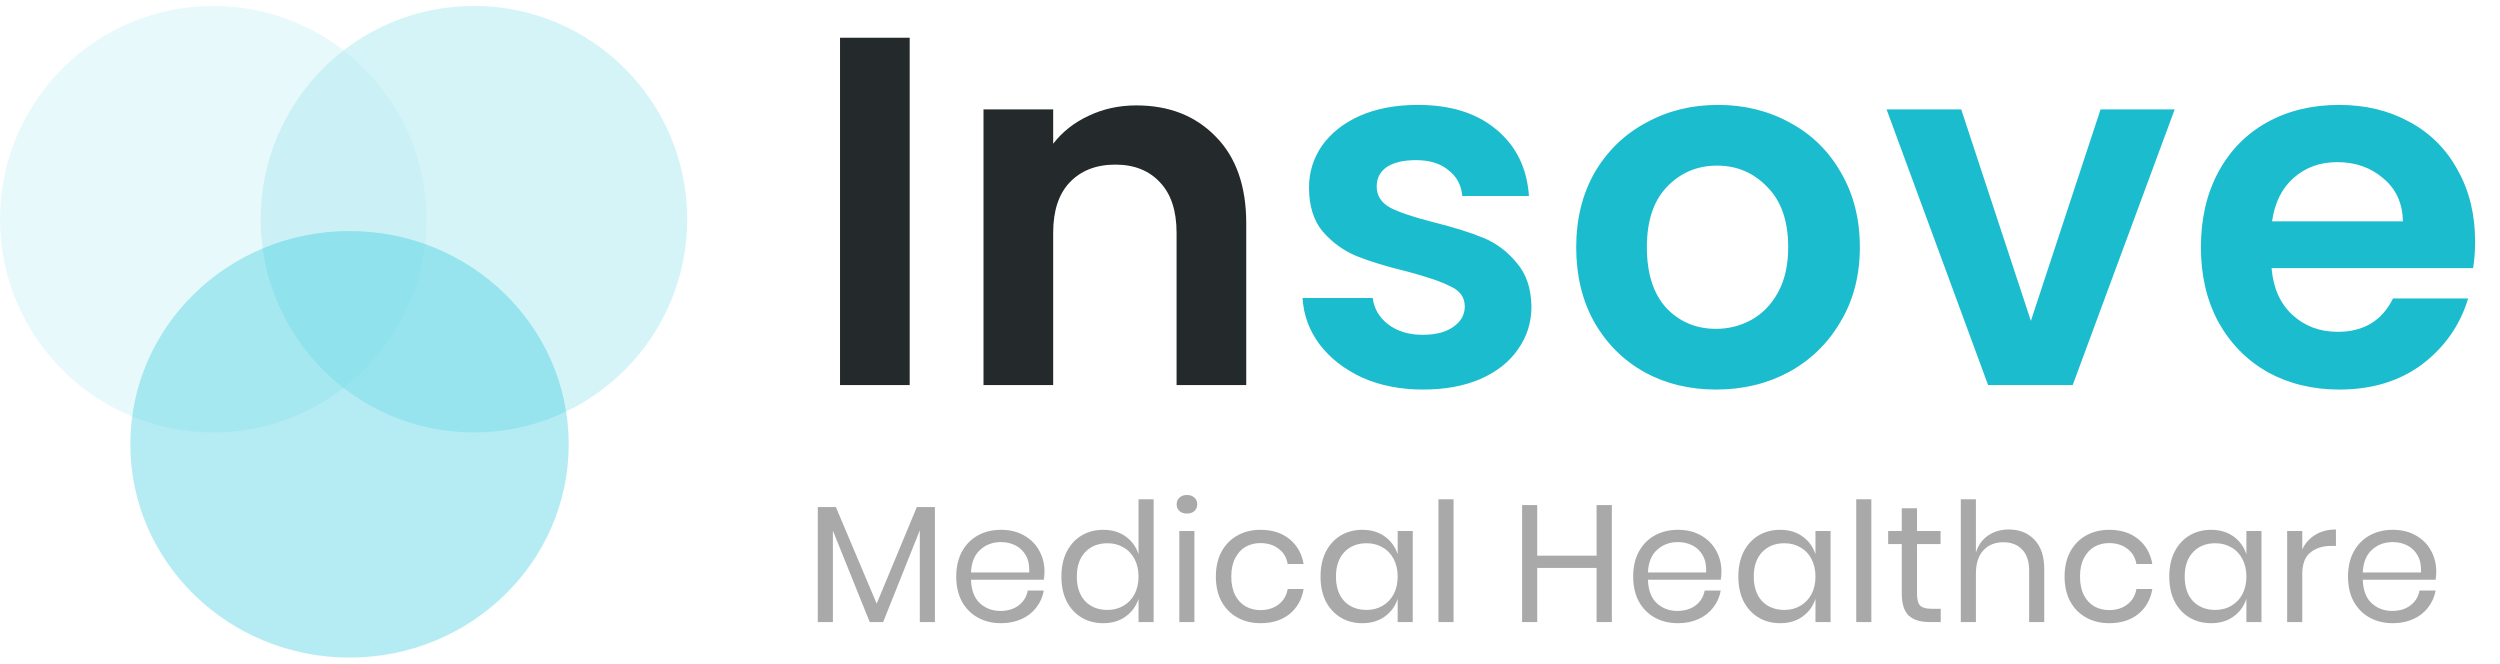
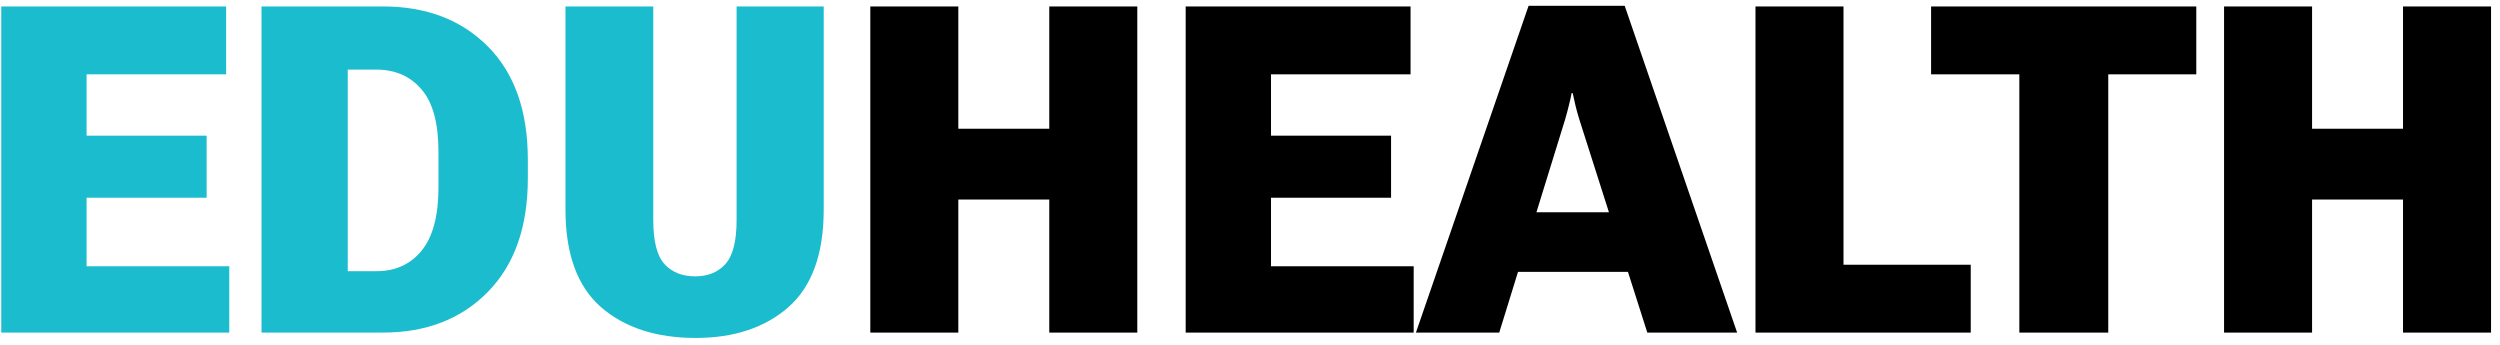
- <svg xmlns="http://www.w3.org/2000/svg" width="211" height="56" viewBox="0 0 211 56" fill="none">
-   <path d="M76.778 3.184V32.5H70.898V3.184H76.778ZM95.901 8.896C98.674 8.896 100.913 9.778 102.621 11.542C104.329 13.278 105.183 15.714 105.183 18.85V32.5H99.303V19.648C99.303 17.8 98.841 16.386 97.918 15.406C96.993 14.398 95.734 13.894 94.138 13.894C92.513 13.894 91.225 14.398 90.273 15.406C89.35 16.386 88.888 17.8 88.888 19.648V32.5H83.007V9.232H88.888V12.13C89.671 11.122 90.665 10.338 91.87 9.778C93.102 9.19 94.445 8.896 95.901 8.896Z" fill="#242A2B" />
-   <path d="M120.099 32.878C118.195 32.878 116.487 32.542 114.975 31.87C113.463 31.17 112.259 30.232 111.363 29.056C110.495 27.88 110.019 26.578 109.935 25.15H115.857C115.969 26.046 116.403 26.788 117.159 27.376C117.943 27.964 118.909 28.258 120.057 28.258C121.177 28.258 122.045 28.034 122.661 27.586C123.305 27.138 123.627 26.564 123.627 25.864C123.627 25.108 123.235 24.548 122.451 24.184C121.695 23.792 120.477 23.372 118.797 22.924C117.061 22.504 115.633 22.07 114.513 21.622C113.421 21.174 112.469 20.488 111.657 19.564C110.873 18.64 110.481 17.394 110.481 15.826C110.481 14.538 110.845 13.362 111.573 12.298C112.329 11.234 113.393 10.394 114.765 9.778C116.165 9.162 117.803 8.854 119.679 8.854C122.451 8.854 124.663 9.554 126.315 10.954C127.967 12.326 128.877 14.188 129.045 16.54H123.417C123.333 15.616 122.941 14.888 122.241 14.356C121.569 13.796 120.659 13.516 119.511 13.516C118.447 13.516 117.621 13.712 117.033 14.104C116.473 14.496 116.193 15.042 116.193 15.742C116.193 16.526 116.585 17.128 117.369 17.548C118.153 17.94 119.371 18.346 121.023 18.766C122.703 19.186 124.089 19.62 125.181 20.068C126.273 20.516 127.211 21.216 127.995 22.168C128.807 23.092 129.227 24.324 129.255 25.864C129.255 27.208 128.877 28.412 128.121 29.476C127.393 30.54 126.329 31.38 124.929 31.996C123.557 32.584 121.947 32.878 120.099 32.878ZM144.834 32.878C142.594 32.878 140.578 32.388 138.786 31.408C136.994 30.4 135.58 28.986 134.544 27.166C133.536 25.346 133.032 23.246 133.032 20.866C133.032 18.486 133.55 16.386 134.586 14.566C135.65 12.746 137.092 11.346 138.912 10.366C140.732 9.358 142.762 8.854 145.002 8.854C147.242 8.854 149.272 9.358 151.092 10.366C152.912 11.346 154.34 12.746 155.376 14.566C156.44 16.386 156.972 18.486 156.972 20.866C156.972 23.246 156.426 25.346 155.334 27.166C154.27 28.986 152.814 30.4 150.966 31.408C149.146 32.388 147.102 32.878 144.834 32.878ZM144.834 27.754C145.898 27.754 146.892 27.502 147.816 26.998C148.768 26.466 149.524 25.682 150.084 24.646C150.644 23.61 150.924 22.35 150.924 20.866C150.924 18.654 150.336 16.96 149.16 15.784C148.012 14.58 146.598 13.978 144.918 13.978C143.238 13.978 141.824 14.58 140.676 15.784C139.556 16.96 138.996 18.654 138.996 20.866C138.996 23.078 139.542 24.786 140.634 25.99C141.754 27.166 143.154 27.754 144.834 27.754ZM171.407 27.082L177.287 9.232H183.545L174.935 32.5H167.795L159.227 9.232H165.527L171.407 27.082ZM208.898 20.362C208.898 21.202 208.842 21.958 208.73 22.63H191.72C191.86 24.31 192.448 25.626 193.484 26.578C194.52 27.53 195.794 28.006 197.306 28.006C199.49 28.006 201.044 27.068 201.968 25.192H208.31C207.638 27.432 206.35 29.28 204.446 30.736C202.542 32.164 200.204 32.878 197.432 32.878C195.192 32.878 193.176 32.388 191.384 31.408C189.62 30.4 188.234 28.986 187.226 27.166C186.246 25.346 185.756 23.246 185.756 20.866C185.756 18.458 186.246 16.344 187.226 14.524C188.206 12.704 189.578 11.304 191.342 10.324C193.106 9.344 195.136 8.854 197.432 8.854C199.644 8.854 201.618 9.33 203.354 10.282C205.118 11.234 206.476 12.592 207.428 14.356C208.408 16.092 208.898 18.094 208.898 20.362ZM202.808 18.682C202.78 17.17 202.234 15.966 201.17 15.07C200.106 14.146 198.804 13.684 197.264 13.684C195.808 13.684 194.576 14.132 193.568 15.028C192.588 15.896 191.986 17.114 191.762 18.682H202.808Z" fill="#1CBCCF" />
-   <path d="M78.906 42.798V52.5H77.632V44.758L74.538 52.5H73.404L70.296 44.786V52.5H69.022V42.798H70.548L73.992 50.946L77.38 42.798H78.906ZM88.154 48.23C88.154 48.501 88.135 48.734 88.098 48.93H81.952C81.98 49.807 82.227 50.465 82.694 50.904C83.17 51.343 83.749 51.562 84.43 51.562C85.046 51.562 85.559 51.408 85.97 51.1C86.39 50.783 86.647 50.363 86.74 49.84H88.098C88.004 50.372 87.794 50.848 87.468 51.268C87.15 51.688 86.735 52.015 86.222 52.248C85.709 52.481 85.13 52.598 84.486 52.598C83.749 52.598 83.095 52.439 82.526 52.122C81.957 51.805 81.508 51.352 81.182 50.764C80.865 50.167 80.706 49.467 80.706 48.664C80.706 47.861 80.865 47.161 81.182 46.564C81.508 45.967 81.957 45.509 82.526 45.192C83.095 44.875 83.749 44.716 84.486 44.716C85.233 44.716 85.881 44.875 86.432 45.192C86.992 45.509 87.416 45.934 87.706 46.466C88.004 46.998 88.154 47.586 88.154 48.23ZM86.866 48.314C86.894 47.745 86.8 47.269 86.586 46.886C86.371 46.503 86.077 46.219 85.704 46.032C85.331 45.845 84.924 45.752 84.486 45.752C83.786 45.752 83.198 45.971 82.722 46.41C82.246 46.839 81.989 47.474 81.952 48.314H86.866ZM93.11 44.716C93.857 44.716 94.487 44.903 95 45.276C95.523 45.649 95.887 46.149 96.092 46.774V42.14H97.366V52.5H96.092V50.54C95.887 51.165 95.523 51.665 95 52.038C94.487 52.411 93.857 52.598 93.11 52.598C92.429 52.598 91.822 52.439 91.29 52.122C90.758 51.805 90.338 51.352 90.03 50.764C89.731 50.167 89.582 49.467 89.582 48.664C89.582 47.861 89.731 47.161 90.03 46.564C90.338 45.967 90.758 45.509 91.29 45.192C91.822 44.875 92.429 44.716 93.11 44.716ZM93.474 45.85C92.69 45.85 92.06 46.102 91.584 46.606C91.118 47.101 90.884 47.787 90.884 48.664C90.884 49.541 91.118 50.232 91.584 50.736C92.06 51.231 92.69 51.478 93.474 51.478C93.978 51.478 94.426 51.361 94.818 51.128C95.219 50.895 95.532 50.568 95.756 50.148C95.98 49.719 96.092 49.224 96.092 48.664C96.092 48.104 95.98 47.609 95.756 47.18C95.532 46.751 95.219 46.424 94.818 46.2C94.426 45.967 93.978 45.85 93.474 45.85ZM99.31 42.56C99.31 42.327 99.389 42.14 99.548 42C99.707 41.851 99.916 41.776 100.178 41.776C100.439 41.776 100.649 41.851 100.808 42C100.966 42.14 101.046 42.327 101.046 42.56C101.046 42.793 100.966 42.985 100.808 43.134C100.649 43.274 100.439 43.344 100.178 43.344C99.916 43.344 99.707 43.274 99.548 43.134C99.389 42.985 99.31 42.793 99.31 42.56ZM100.808 44.814V52.5H99.534V44.814H100.808ZM106.398 44.716C107.378 44.716 108.19 44.977 108.834 45.5C109.478 46.023 109.875 46.723 110.024 47.6H108.68C108.587 47.049 108.33 46.62 107.91 46.312C107.499 45.995 106.986 45.836 106.37 45.836C105.922 45.836 105.511 45.939 105.138 46.144C104.774 46.349 104.48 46.667 104.256 47.096C104.032 47.516 103.92 48.039 103.92 48.664C103.92 49.289 104.032 49.817 104.256 50.246C104.48 50.666 104.774 50.979 105.138 51.184C105.511 51.389 105.922 51.492 106.37 51.492C106.986 51.492 107.499 51.333 107.91 51.016C108.33 50.699 108.587 50.265 108.68 49.714H110.024C109.875 50.601 109.478 51.305 108.834 51.828C108.19 52.341 107.378 52.598 106.398 52.598C105.661 52.598 105.007 52.439 104.438 52.122C103.869 51.805 103.421 51.352 103.094 50.764C102.777 50.167 102.618 49.467 102.618 48.664C102.618 47.861 102.777 47.161 103.094 46.564C103.421 45.967 103.869 45.509 104.438 45.192C105.007 44.875 105.661 44.716 106.398 44.716ZM114.981 44.716C115.728 44.716 116.358 44.903 116.871 45.276C117.394 45.649 117.758 46.149 117.963 46.774V44.814H119.237V52.5H117.963V50.54C117.758 51.165 117.394 51.665 116.871 52.038C116.358 52.411 115.728 52.598 114.981 52.598C114.3 52.598 113.693 52.439 113.161 52.122C112.629 51.805 112.209 51.352 111.901 50.764C111.603 50.167 111.453 49.467 111.453 48.664C111.453 47.861 111.603 47.161 111.901 46.564C112.209 45.967 112.629 45.509 113.161 45.192C113.693 44.875 114.3 44.716 114.981 44.716ZM115.345 45.85C114.561 45.85 113.931 46.102 113.455 46.606C112.989 47.101 112.755 47.787 112.755 48.664C112.755 49.541 112.989 50.232 113.455 50.736C113.931 51.231 114.561 51.478 115.345 51.478C115.849 51.478 116.297 51.361 116.689 51.128C117.091 50.895 117.403 50.568 117.627 50.148C117.851 49.719 117.963 49.224 117.963 48.664C117.963 48.104 117.851 47.609 117.627 47.18C117.403 46.751 117.091 46.424 116.689 46.2C116.297 45.967 115.849 45.85 115.345 45.85ZM122.679 42.14V52.5H121.405V42.14H122.679ZM136.04 42.63V52.5H134.752V47.936H129.74V52.5H128.466V42.63H129.74V46.9H134.752V42.63H136.04ZM145.288 48.23C145.288 48.501 145.269 48.734 145.232 48.93H139.086C139.114 49.807 139.361 50.465 139.828 50.904C140.304 51.343 140.882 51.562 141.564 51.562C142.18 51.562 142.693 51.408 143.104 51.1C143.524 50.783 143.78 50.363 143.874 49.84H145.232C145.138 50.372 144.928 50.848 144.602 51.268C144.284 51.688 143.869 52.015 143.356 52.248C142.842 52.481 142.264 52.598 141.62 52.598C140.882 52.598 140.229 52.439 139.66 52.122C139.09 51.805 138.642 51.352 138.316 50.764C137.998 50.167 137.84 49.467 137.84 48.664C137.84 47.861 137.998 47.161 138.316 46.564C138.642 45.967 139.09 45.509 139.66 45.192C140.229 44.875 140.882 44.716 141.62 44.716C142.366 44.716 143.015 44.875 143.566 45.192C144.126 45.509 144.55 45.934 144.84 46.466C145.138 46.998 145.288 47.586 145.288 48.23ZM144 48.314C144.028 47.745 143.934 47.269 143.72 46.886C143.505 46.503 143.211 46.219 142.838 46.032C142.464 45.845 142.058 45.752 141.62 45.752C140.92 45.752 140.332 45.971 139.856 46.41C139.38 46.839 139.123 47.474 139.086 48.314H144ZM150.244 44.716C150.991 44.716 151.621 44.903 152.134 45.276C152.657 45.649 153.021 46.149 153.226 46.774V44.814H154.5V52.5H153.226V50.54C153.021 51.165 152.657 51.665 152.134 52.038C151.621 52.411 150.991 52.598 150.244 52.598C149.563 52.598 148.956 52.439 148.424 52.122C147.892 51.805 147.472 51.352 147.164 50.764C146.865 50.167 146.716 49.467 146.716 48.664C146.716 47.861 146.865 47.161 147.164 46.564C147.472 45.967 147.892 45.509 148.424 45.192C148.956 44.875 149.563 44.716 150.244 44.716ZM150.608 45.85C149.824 45.85 149.194 46.102 148.718 46.606C148.251 47.101 148.018 47.787 148.018 48.664C148.018 49.541 148.251 50.232 148.718 50.736C149.194 51.231 149.824 51.478 150.608 51.478C151.112 51.478 151.56 51.361 151.952 51.128C152.353 50.895 152.666 50.568 152.89 50.148C153.114 49.719 153.226 49.224 153.226 48.664C153.226 48.104 153.114 47.609 152.89 47.18C152.666 46.751 152.353 46.424 151.952 46.2C151.56 45.967 151.112 45.85 150.608 45.85ZM157.941 42.14V52.5H156.667V42.14H157.941ZM163.798 51.38V52.5H162.846C162.062 52.5 161.474 52.313 161.082 51.94C160.699 51.567 160.508 50.941 160.508 50.064V45.92H159.36V44.814H160.508V42.896H161.796V44.814H163.784V45.92H161.796V50.092C161.796 50.587 161.884 50.927 162.062 51.114C162.248 51.291 162.566 51.38 163.014 51.38H163.798ZM169.538 44.688C170.434 44.688 171.158 44.977 171.708 45.556C172.259 46.125 172.534 46.951 172.534 48.034V52.5H171.26V48.146C171.26 47.381 171.064 46.793 170.672 46.382C170.28 45.971 169.748 45.766 169.076 45.766C168.376 45.766 167.816 45.995 167.396 46.452C166.976 46.9 166.766 47.558 166.766 48.426V52.5H165.492V42.14H166.766V46.634C166.962 46.009 167.308 45.528 167.802 45.192C168.306 44.856 168.885 44.688 169.538 44.688ZM178.03 44.716C179.01 44.716 179.822 44.977 180.466 45.5C181.11 46.023 181.507 46.723 181.656 47.6H180.312C180.219 47.049 179.962 46.62 179.542 46.312C179.132 45.995 178.618 45.836 178.002 45.836C177.554 45.836 177.144 45.939 176.77 46.144C176.406 46.349 176.112 46.667 175.888 47.096C175.664 47.516 175.552 48.039 175.552 48.664C175.552 49.289 175.664 49.817 175.888 50.246C176.112 50.666 176.406 50.979 176.77 51.184C177.144 51.389 177.554 51.492 178.002 51.492C178.618 51.492 179.132 51.333 179.542 51.016C179.962 50.699 180.219 50.265 180.312 49.714H181.656C181.507 50.601 181.11 51.305 180.466 51.828C179.822 52.341 179.01 52.598 178.03 52.598C177.293 52.598 176.64 52.439 176.07 52.122C175.501 51.805 175.053 51.352 174.726 50.764C174.409 50.167 174.25 49.467 174.25 48.664C174.25 47.861 174.409 47.161 174.726 46.564C175.053 45.967 175.501 45.509 176.07 45.192C176.64 44.875 177.293 44.716 178.03 44.716ZM186.614 44.716C187.36 44.716 187.99 44.903 188.504 45.276C189.026 45.649 189.39 46.149 189.596 46.774V44.814H190.87V52.5H189.596V50.54C189.39 51.165 189.026 51.665 188.504 52.038C187.99 52.411 187.36 52.598 186.614 52.598C185.932 52.598 185.326 52.439 184.794 52.122C184.262 51.805 183.842 51.352 183.534 50.764C183.235 50.167 183.086 49.467 183.086 48.664C183.086 47.861 183.235 47.161 183.534 46.564C183.842 45.967 184.262 45.509 184.794 45.192C185.326 44.875 185.932 44.716 186.614 44.716ZM186.978 45.85C186.194 45.85 185.564 46.102 185.088 46.606C184.621 47.101 184.388 47.787 184.388 48.664C184.388 49.541 184.621 50.232 185.088 50.736C185.564 51.231 186.194 51.478 186.978 51.478C187.482 51.478 187.93 51.361 188.322 51.128C188.723 50.895 189.036 50.568 189.26 50.148C189.484 49.719 189.596 49.224 189.596 48.664C189.596 48.104 189.484 47.609 189.26 47.18C189.036 46.751 188.723 46.424 188.322 46.2C187.93 45.967 187.482 45.85 186.978 45.85ZM194.311 46.368C194.563 45.836 194.932 45.425 195.417 45.136C195.903 44.837 196.481 44.688 197.153 44.688V46.074H196.761C196.043 46.074 195.455 46.261 194.997 46.634C194.54 46.998 194.311 47.605 194.311 48.454V52.5H193.037V44.814H194.311V46.368ZM205.62 48.23C205.62 48.501 205.602 48.734 205.564 48.93H199.418C199.446 49.807 199.694 50.465 200.16 50.904C200.636 51.343 201.215 51.562 201.896 51.562C202.512 51.562 203.026 51.408 203.436 51.1C203.856 50.783 204.113 50.363 204.206 49.84H205.564C205.471 50.372 205.261 50.848 204.934 51.268C204.617 51.688 204.202 52.015 203.688 52.248C203.175 52.481 202.596 52.598 201.952 52.598C201.215 52.598 200.562 52.439 199.992 52.122C199.423 51.805 198.975 51.352 198.648 50.764C198.331 50.167 198.172 49.467 198.172 48.664C198.172 47.861 198.331 47.161 198.648 46.564C198.975 45.967 199.423 45.509 199.992 45.192C200.562 44.875 201.215 44.716 201.952 44.716C202.699 44.716 203.348 44.875 203.898 45.192C204.458 45.509 204.883 45.934 205.172 46.466C205.471 46.998 205.62 47.586 205.62 48.23ZM204.332 48.314C204.36 47.745 204.267 47.269 204.052 46.886C203.838 46.503 203.544 46.219 203.17 46.032C202.797 45.845 202.391 45.752 201.952 45.752C201.252 45.752 200.664 45.971 200.188 46.41C199.712 46.839 199.456 47.474 199.418 48.314H204.332Z" fill="#A9A9A9" />
-   <circle opacity="0.98" cx="18" cy="18.5" r="18" fill="#E8F9FB" />
-   <circle opacity="0.55" cx="40" cy="18.5" r="18" fill="#B3EBF2" />
-   <ellipse opacity="0.29" cx="29.5" cy="37.5" rx="18.5" ry="18" fill="#01BED5" />
+ <svg xmlns="http://www.w3.org/2000/svg" width="218" height="30" viewBox="0 0 218 30" fill="none">
+   <path d="M0.109 29V0.562H19.719V6.48H7.551V11.832H18.02V17.242H7.551V23.219H19.992V29H0.109ZM22.805 29V0.562H33.391C37.18 0.562 40.233 1.728 42.551 4.059C44.868 6.389 46.027 9.677 46.027 13.922V15.562C46.027 19.794 44.862 23.095 42.531 25.465C40.214 27.822 37.167 29 33.391 29H22.805ZM30.324 23.648H32.824C34.478 23.648 35.793 23.049 36.77 21.852C37.746 20.654 38.234 18.818 38.234 16.344V13.238C38.234 10.738 37.74 8.922 36.75 7.789C35.773 6.643 34.465 6.07 32.824 6.07H30.324V23.648ZM49.309 18.277V0.562H56.965V19.195C56.965 21.031 57.29 22.307 57.941 23.023C58.592 23.74 59.484 24.098 60.617 24.098C61.737 24.098 62.616 23.74 63.254 23.023C63.905 22.307 64.231 21.031 64.231 19.195V0.562H71.828V18.277C71.828 22.131 70.806 24.963 68.762 26.773C66.717 28.57 64.016 29.469 60.656 29.469C57.219 29.469 54.465 28.57 52.395 26.773C50.337 24.963 49.309 22.131 49.309 18.277Z" fill="#1CBCCF" />
+   <path d="M75.891 29V0.562H83.566V11.227H91.496V0.562H99.172V29H91.496V17.398H83.566V29H75.891ZM103.391 29V0.562H123V6.48H110.832V11.832H121.301V17.242H110.832V23.219H123.273V29H103.391ZM123.469 29L133.293 0.504H141.672L151.477 29H143.645L137.746 10.504C137.59 10.009 137.466 9.566 137.375 9.176C137.284 8.772 137.206 8.421 137.141 8.121H137.043C136.991 8.421 136.913 8.772 136.809 9.176C136.717 9.566 136.6 10.003 136.457 10.484L130.734 29H123.469ZM129.562 23.707L130.793 18.512H143.703L145.012 23.707H129.562ZM153.078 29V0.562H160.754V23.082H171.848V29H153.078ZM168.391 6.48V0.562H191.516V6.48H183.84V29H176.086V6.48H168.391ZM193.938 29V0.562H201.613V11.227H209.543V0.562H217.219V29H209.543V17.398H201.613V29H193.938Z" fill="black" />
</svg>
